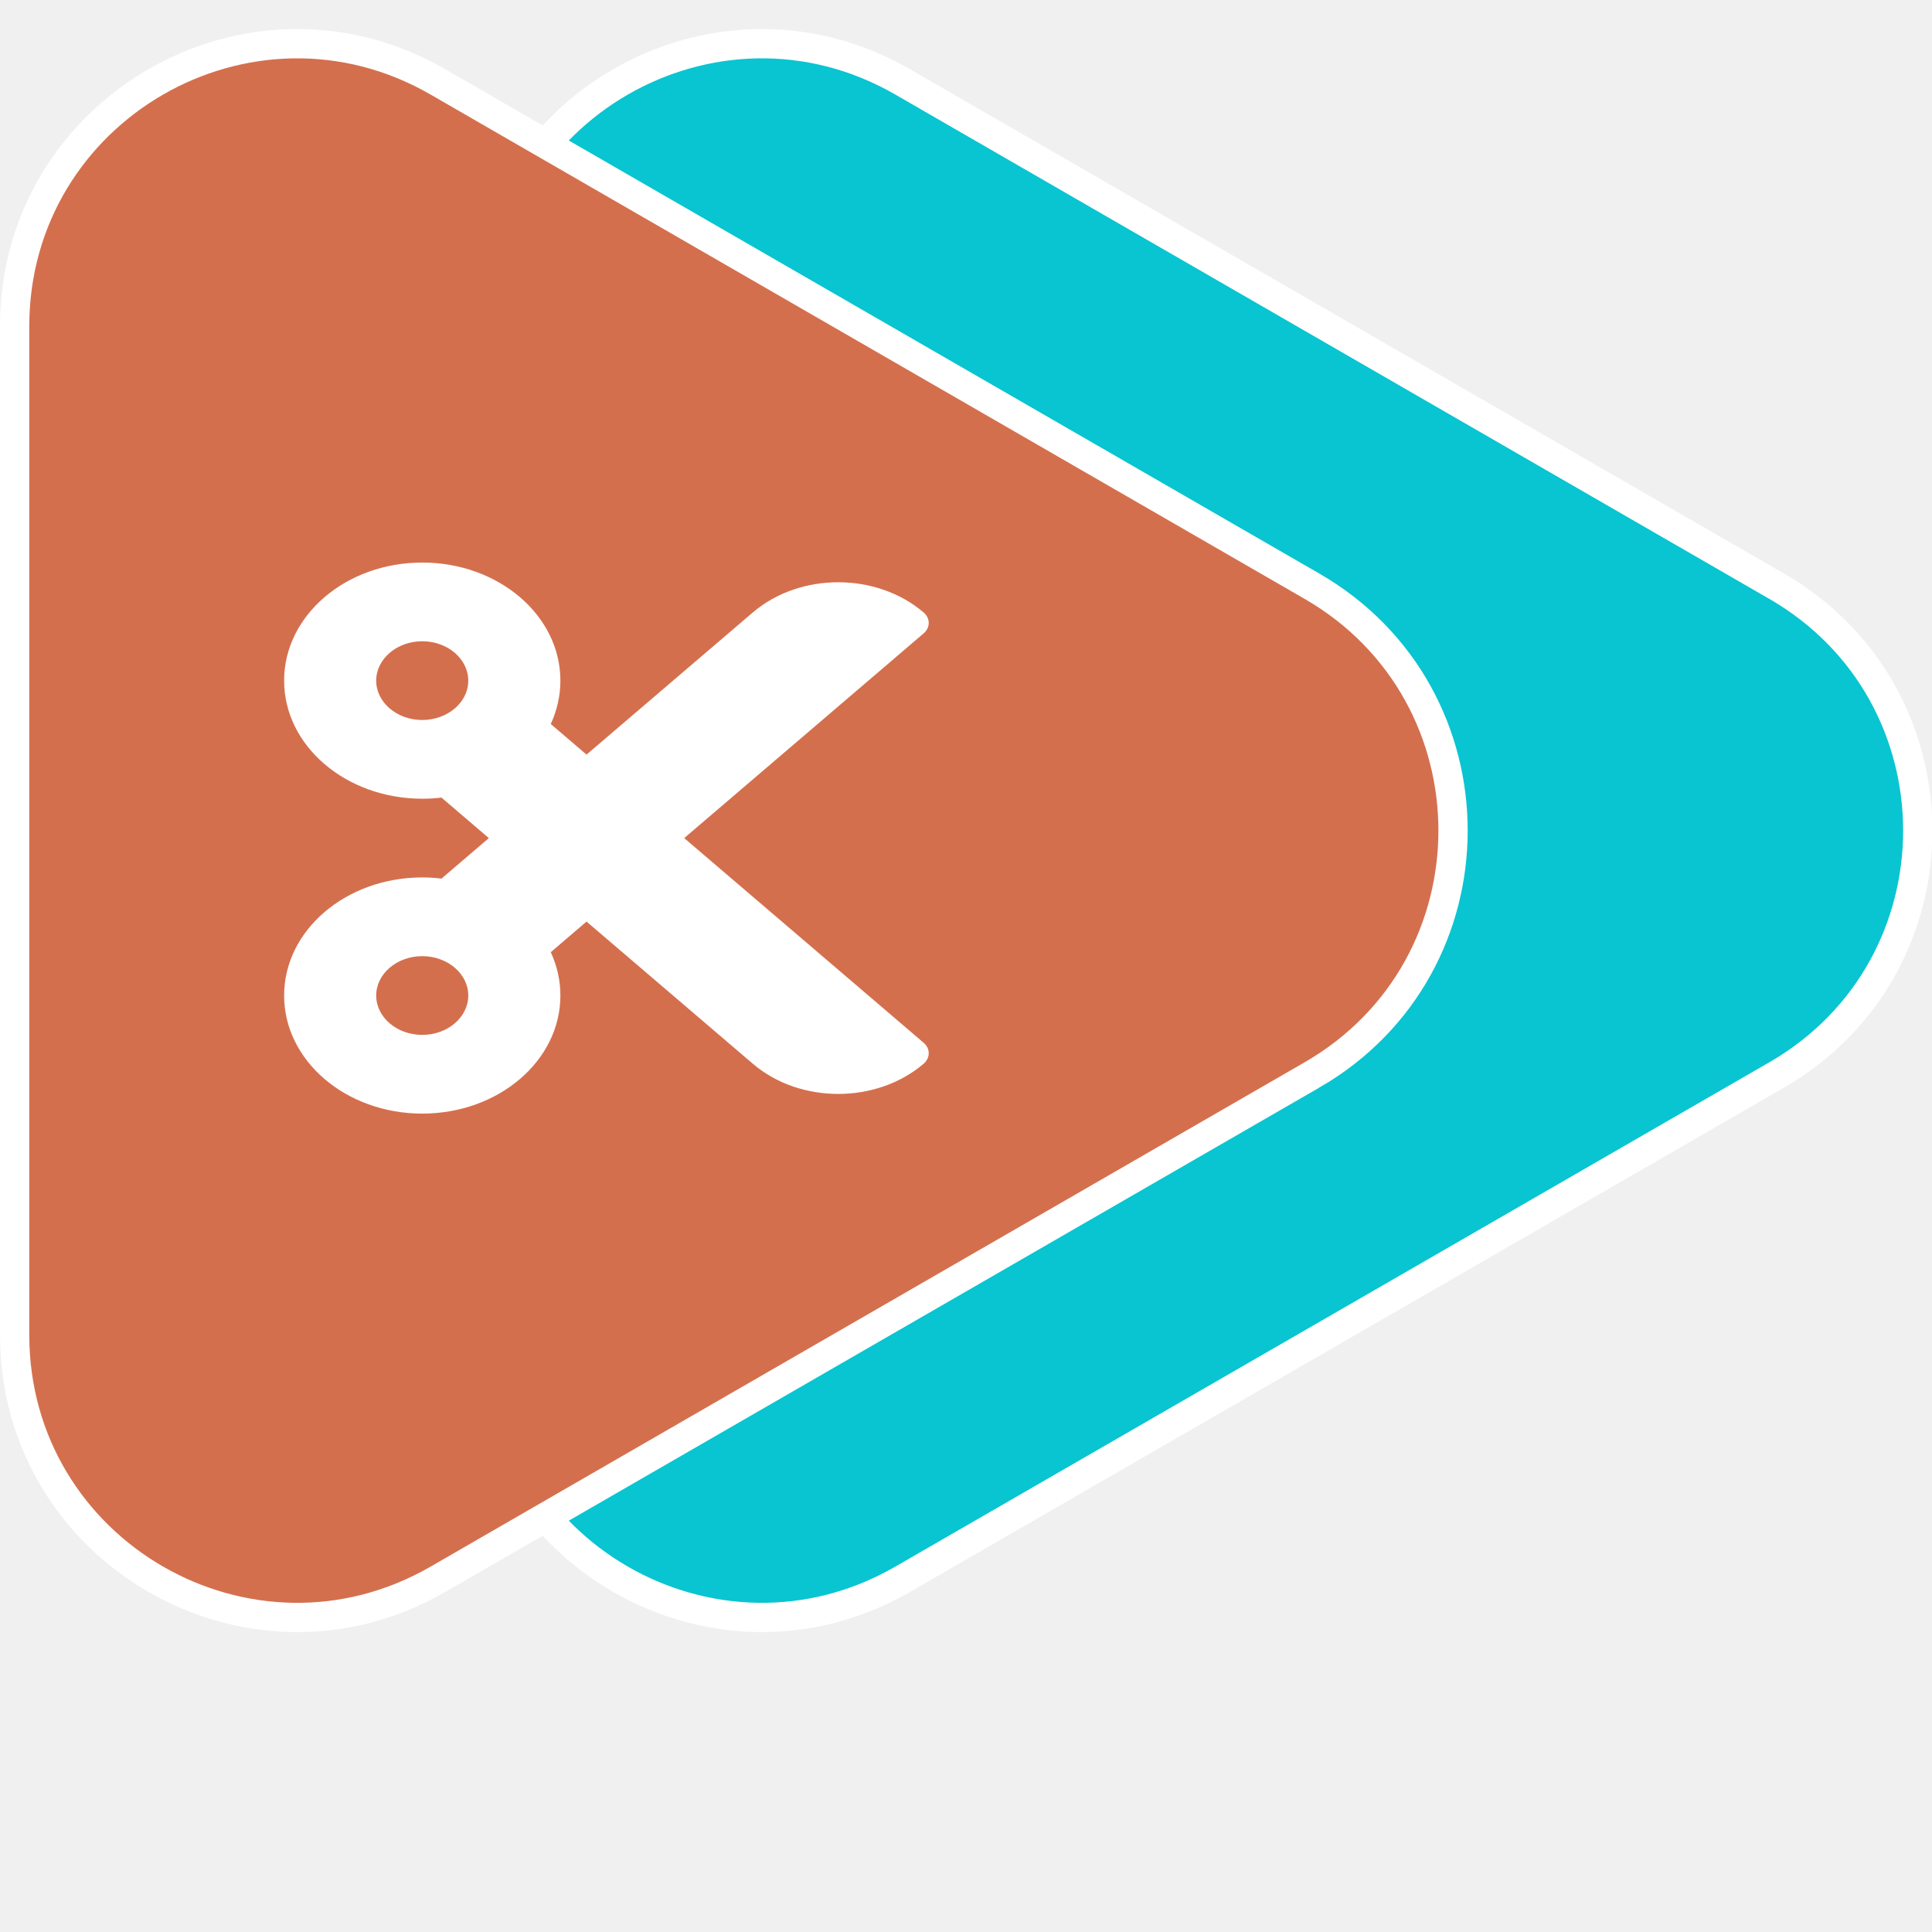
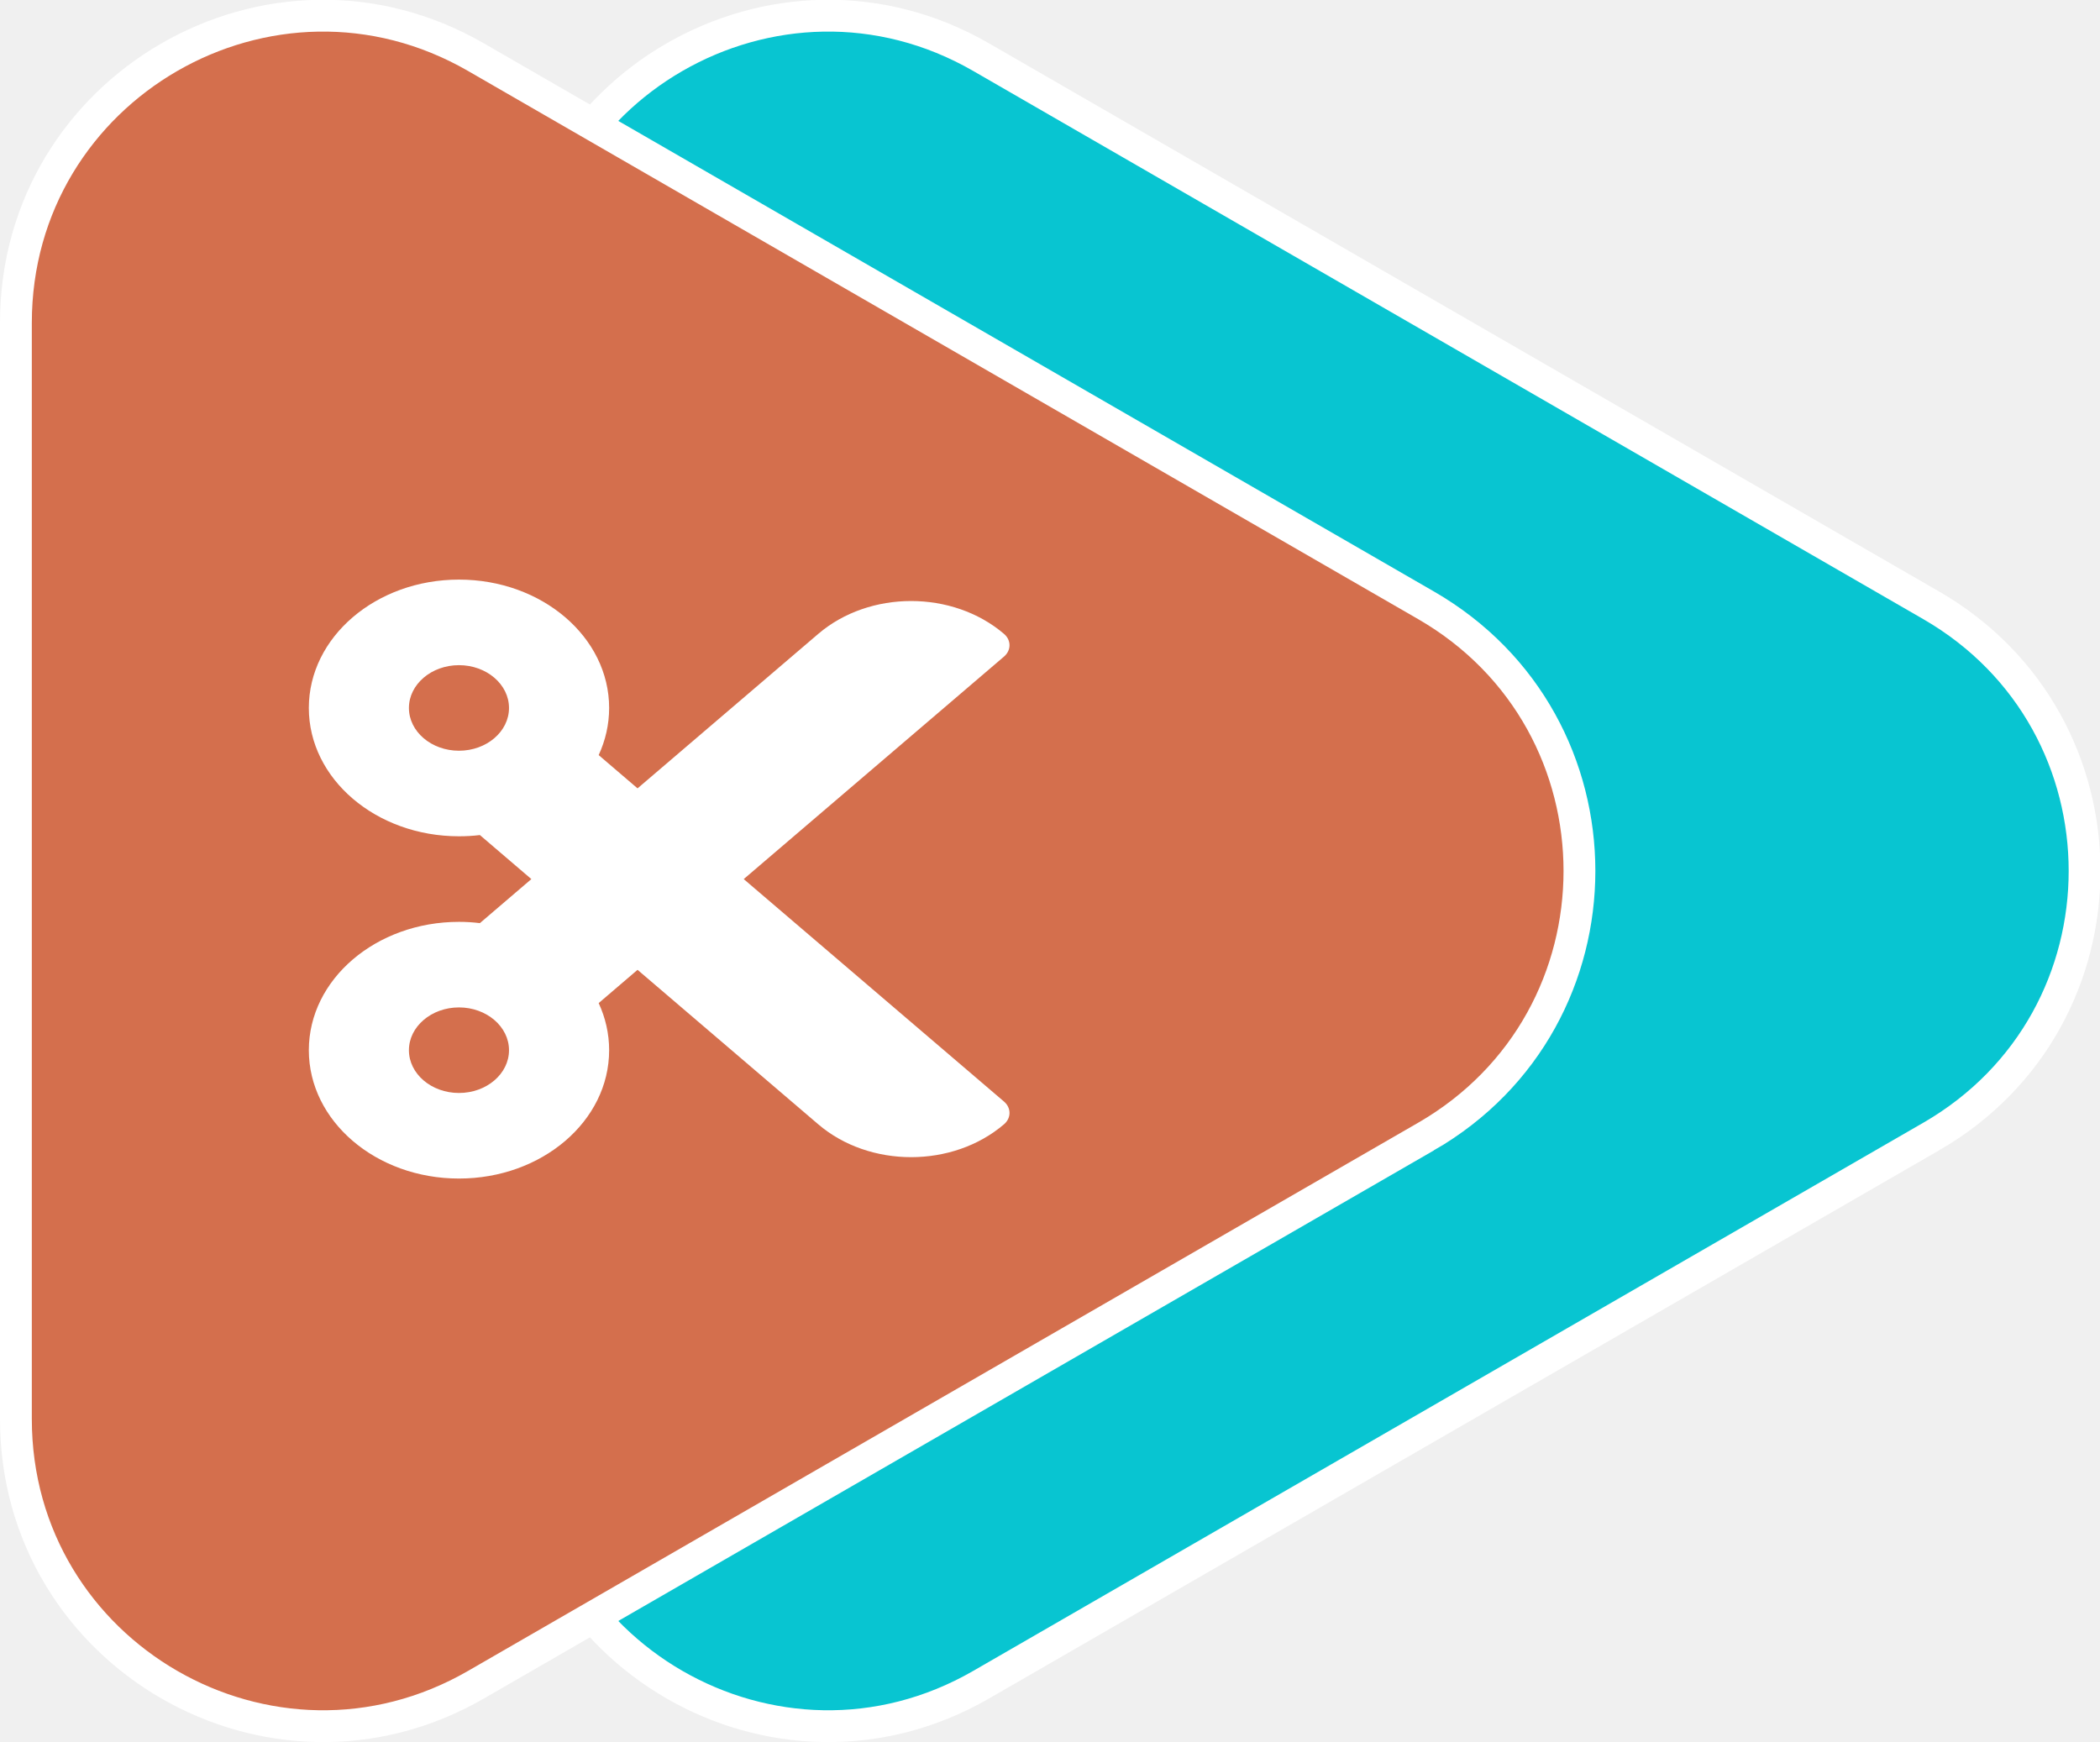
- <svg xmlns="http://www.w3.org/2000/svg" width="527.877" viewBox="0 0 527.877 527.893" height="527.893" version="1.1" id="svg3782" style="fill:none">
-   <path d="m 485.43,293.727 c 51.43,-29.68 51.43,-103.88 0,-133.56 l -238.79,-137.79 c -51.41,-29.662 -115.66,7.432 -115.66,66.779 v 275.58 c 0,59.35 64.25,96.44 115.66,66.78 l 238.79,-137.79 z" id="path3769" style="fill:#08c5d1;stroke:#ffffff;stroke-width:8" />
-   <path d="m 358.46,293.727 c 51.42,-29.68 51.42,-103.88 0,-133.56 l -238.8,-137.79 C 68.251,-7.285 4,29.809 4,89.156 v 275.58 c 0,59.35 64.251,96.44 115.66,66.78 l 238.8,-137.79 z" id="path3771" style="fill:#d46f4d;stroke:#ffffff;stroke-width:8" />
-   <g clip-path="url(#clip0)" id="g3775" transform="translate(0,6.947322)">
+ <svg xmlns="http://www.w3.org/2000/svg" width="527.877" viewBox="0 0 527.877 437.893" height="437.893" version="1.1" id="svg3782" style="fill:none">
+   <path d="m 485.43,285.727 c 51.43,-29.68 51.43,-103.88 0,-133.56 L 246.64,14.377 c -51.41,-29.662 -115.66,7.432 -115.66,66.779 V 356.736 c 0,59.35 64.25,96.44 115.66,66.78 l 238.79,-137.79 z" id="path3769" style="fill:#08c5d1;stroke:#ffffff;stroke-width:8" />
+   <path d="m 358.46,285.727 c 51.42,-29.68 51.42,-103.88 0,-133.56 L 119.66,14.377 C 68.251,-15.285 4,21.809 4,81.156 V 356.736 c 0,59.35 64.251,96.44 115.66,66.78 l 238.8,-137.79 z" id="path3771" style="fill:#d46f4d;stroke:#ffffff;stroke-width:8" />
+   <g clip-path="url(#clip0)" id="g3775" transform="translate(0,-1.052681)">
    <path d="m 186.95,222.05 65.43,-55.94 c 1.84,-1.57 1.84,-4.13 0,-5.7 -12.9,-11.02 -33.81,-11.02 -46.7,0 l -45.42,38.83 -9.77,-8.36 c 1.69,-3.67 2.63,-7.67 2.63,-11.85 0,-17.82 -16.9,-32.27 -37.75,-32.27 -20.841,0 -37.738,14.45 -37.738,32.27 0,17.82 16.897,32.26 37.738,32.26 1.79,0 3.54,-0.1 5.26,-0.31 l 12.94,11.07 -12.94,11.07 c -1.72,-0.21 -3.47,-0.32 -5.26,-0.32 -20.841,0 -37.738,14.45 -37.738,32.27 0,17.82 16.897,32.26 37.738,32.26 20.85,0 37.75,-14.44 37.75,-32.26 0,-4.19 -0.94,-8.18 -2.63,-11.85 l 9.77,-8.36 45.42,38.83 c 12.89,11.02 33.8,11.02 46.7,0 1.84,-1.58 1.84,-4.13 0,-5.71 z m -71.58,-32.27 c -6.93,0 -12.58,-4.82 -12.58,-10.75 0,-5.93 5.65,-10.76 12.58,-10.76 6.94,0 12.58,4.83 12.58,10.76 0,5.93 -5.64,10.75 -12.58,10.75 z m 0,86.04 c -6.93,0 -12.58,-4.82 -12.58,-10.75 0,-5.93 5.65,-10.76 12.58,-10.76 6.94,0 12.58,4.83 12.58,10.76 0,5.93 -5.64,10.75 -12.58,10.75 z" id="path3773" style="fill:#ffffff" />
  </g>
  <defs id="defs3780">
    <clipPath id="clip0">
      <rect width="176.13" transform="translate(77.632,136.01)" height="172.08" id="rect3777" x="0" y="0" style="fill:#ffffff" />
    </clipPath>
  </defs>
</svg>
